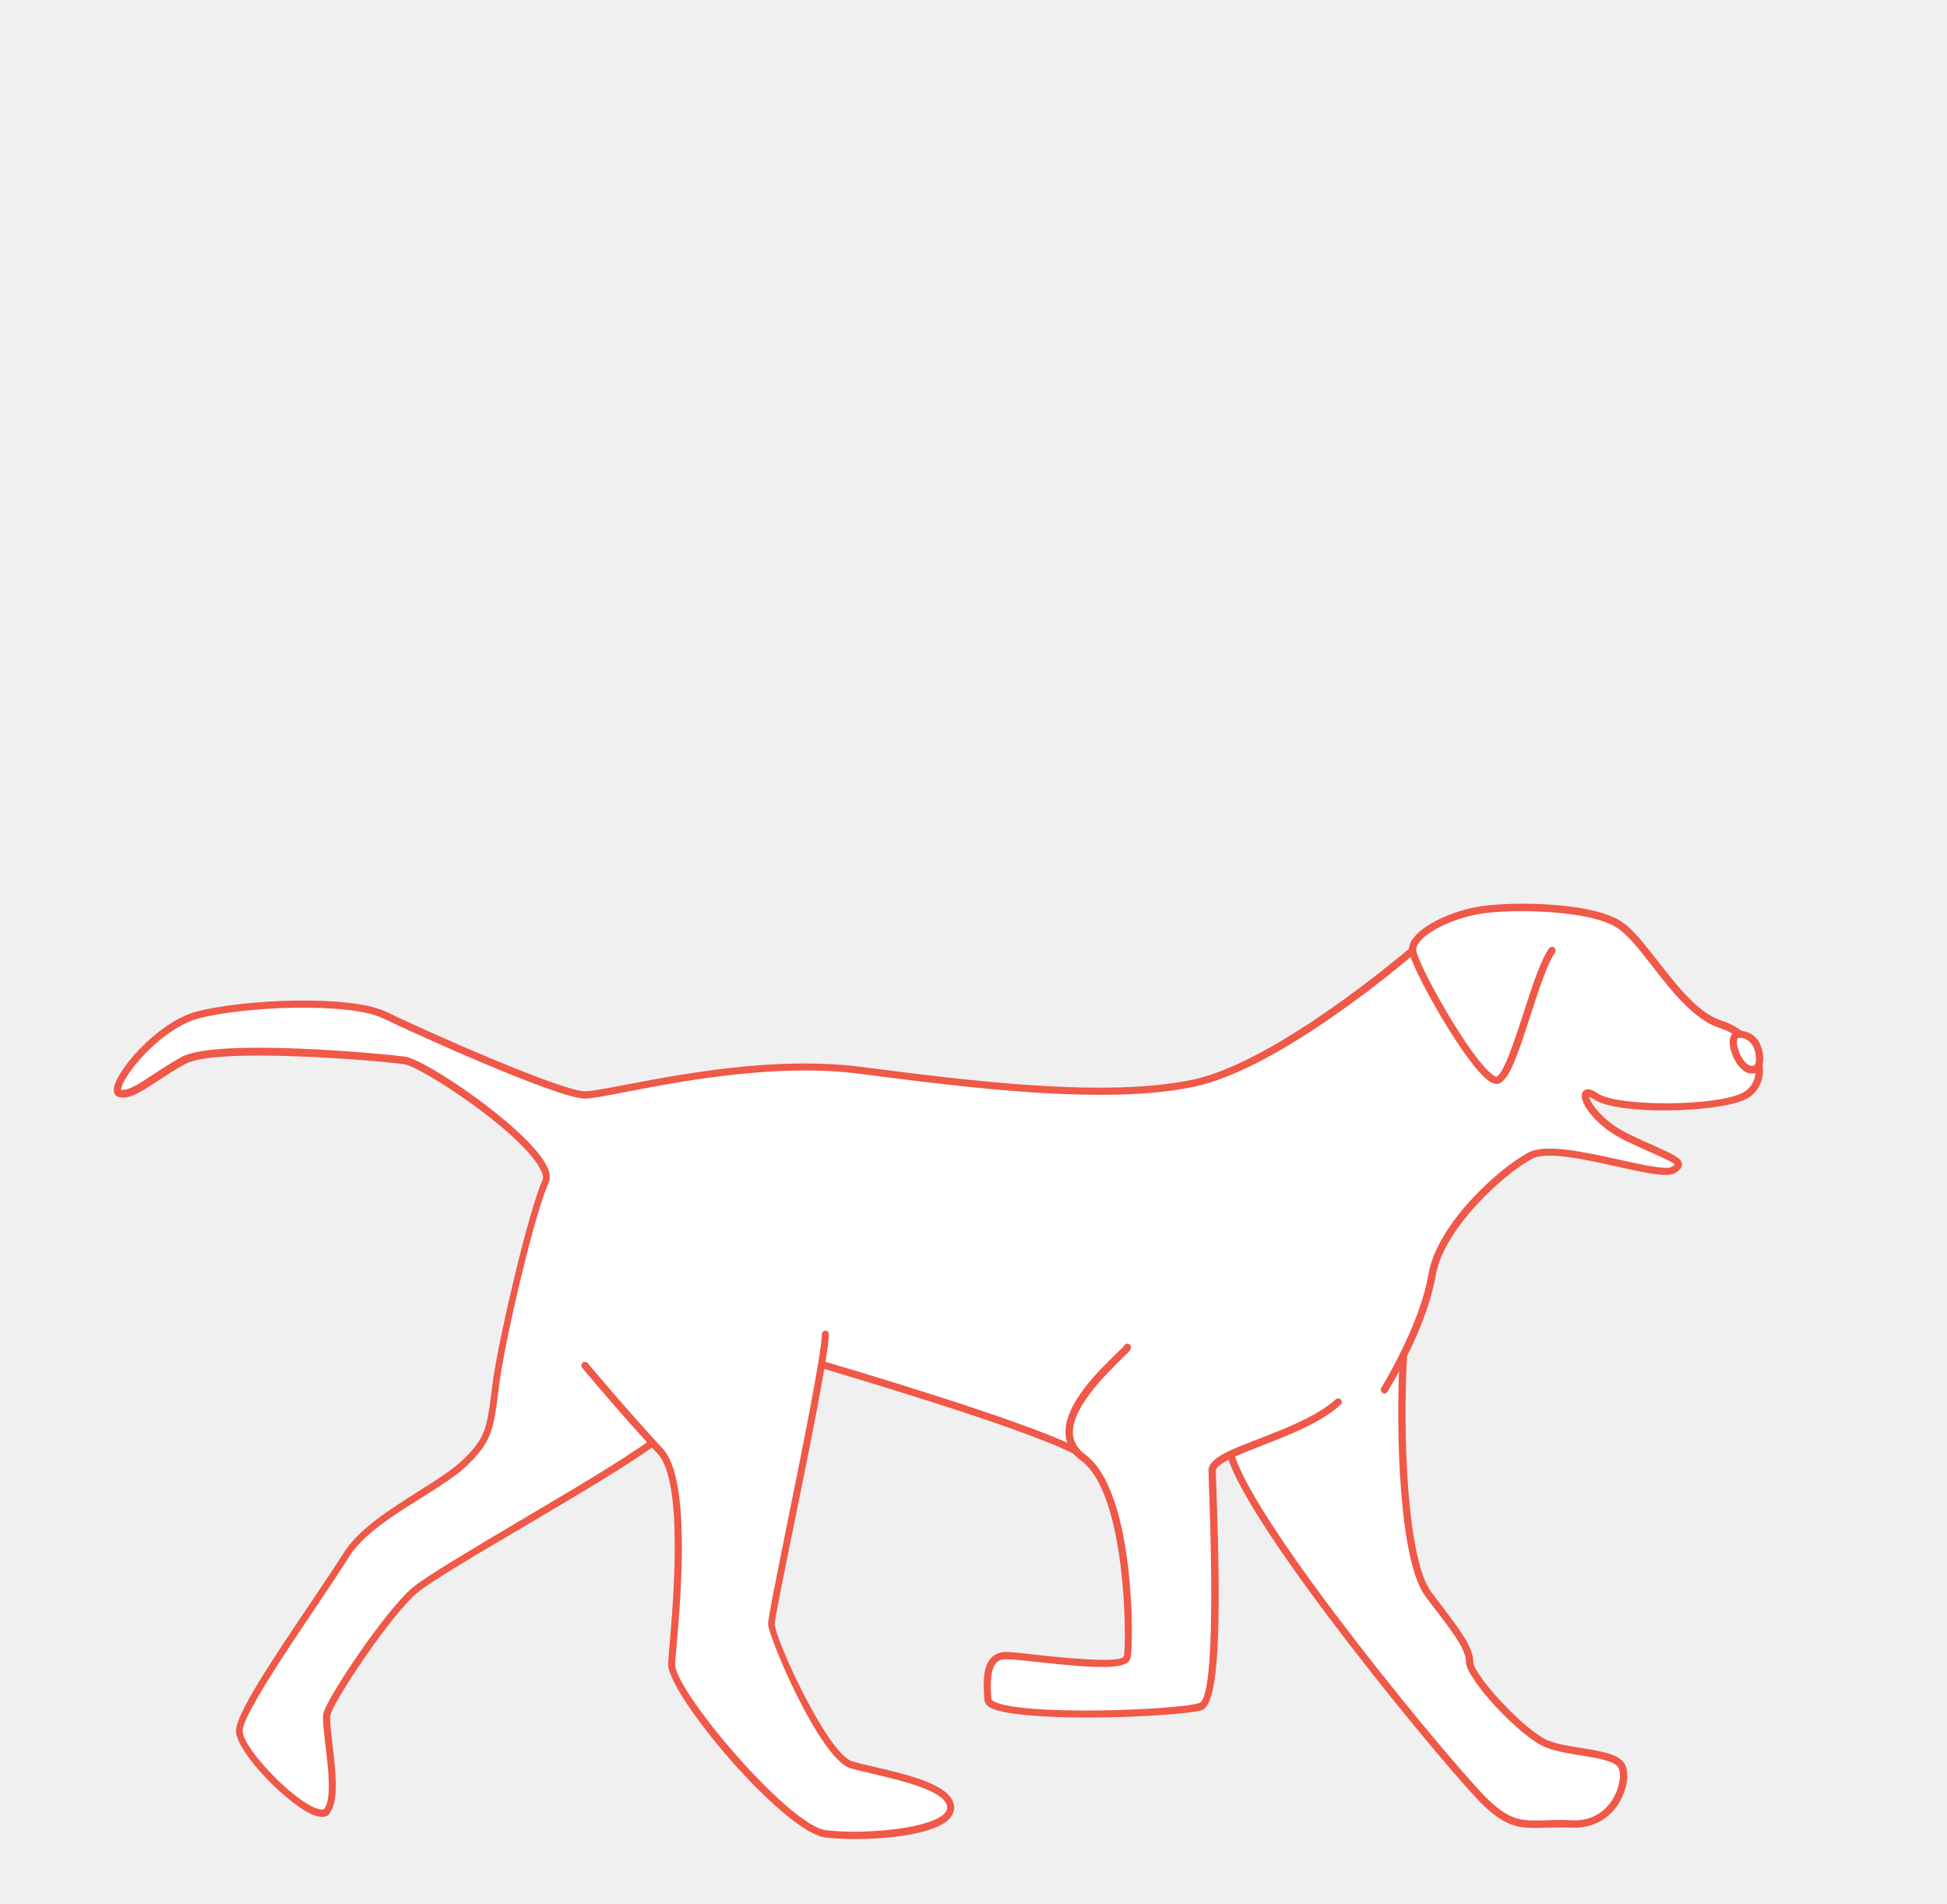
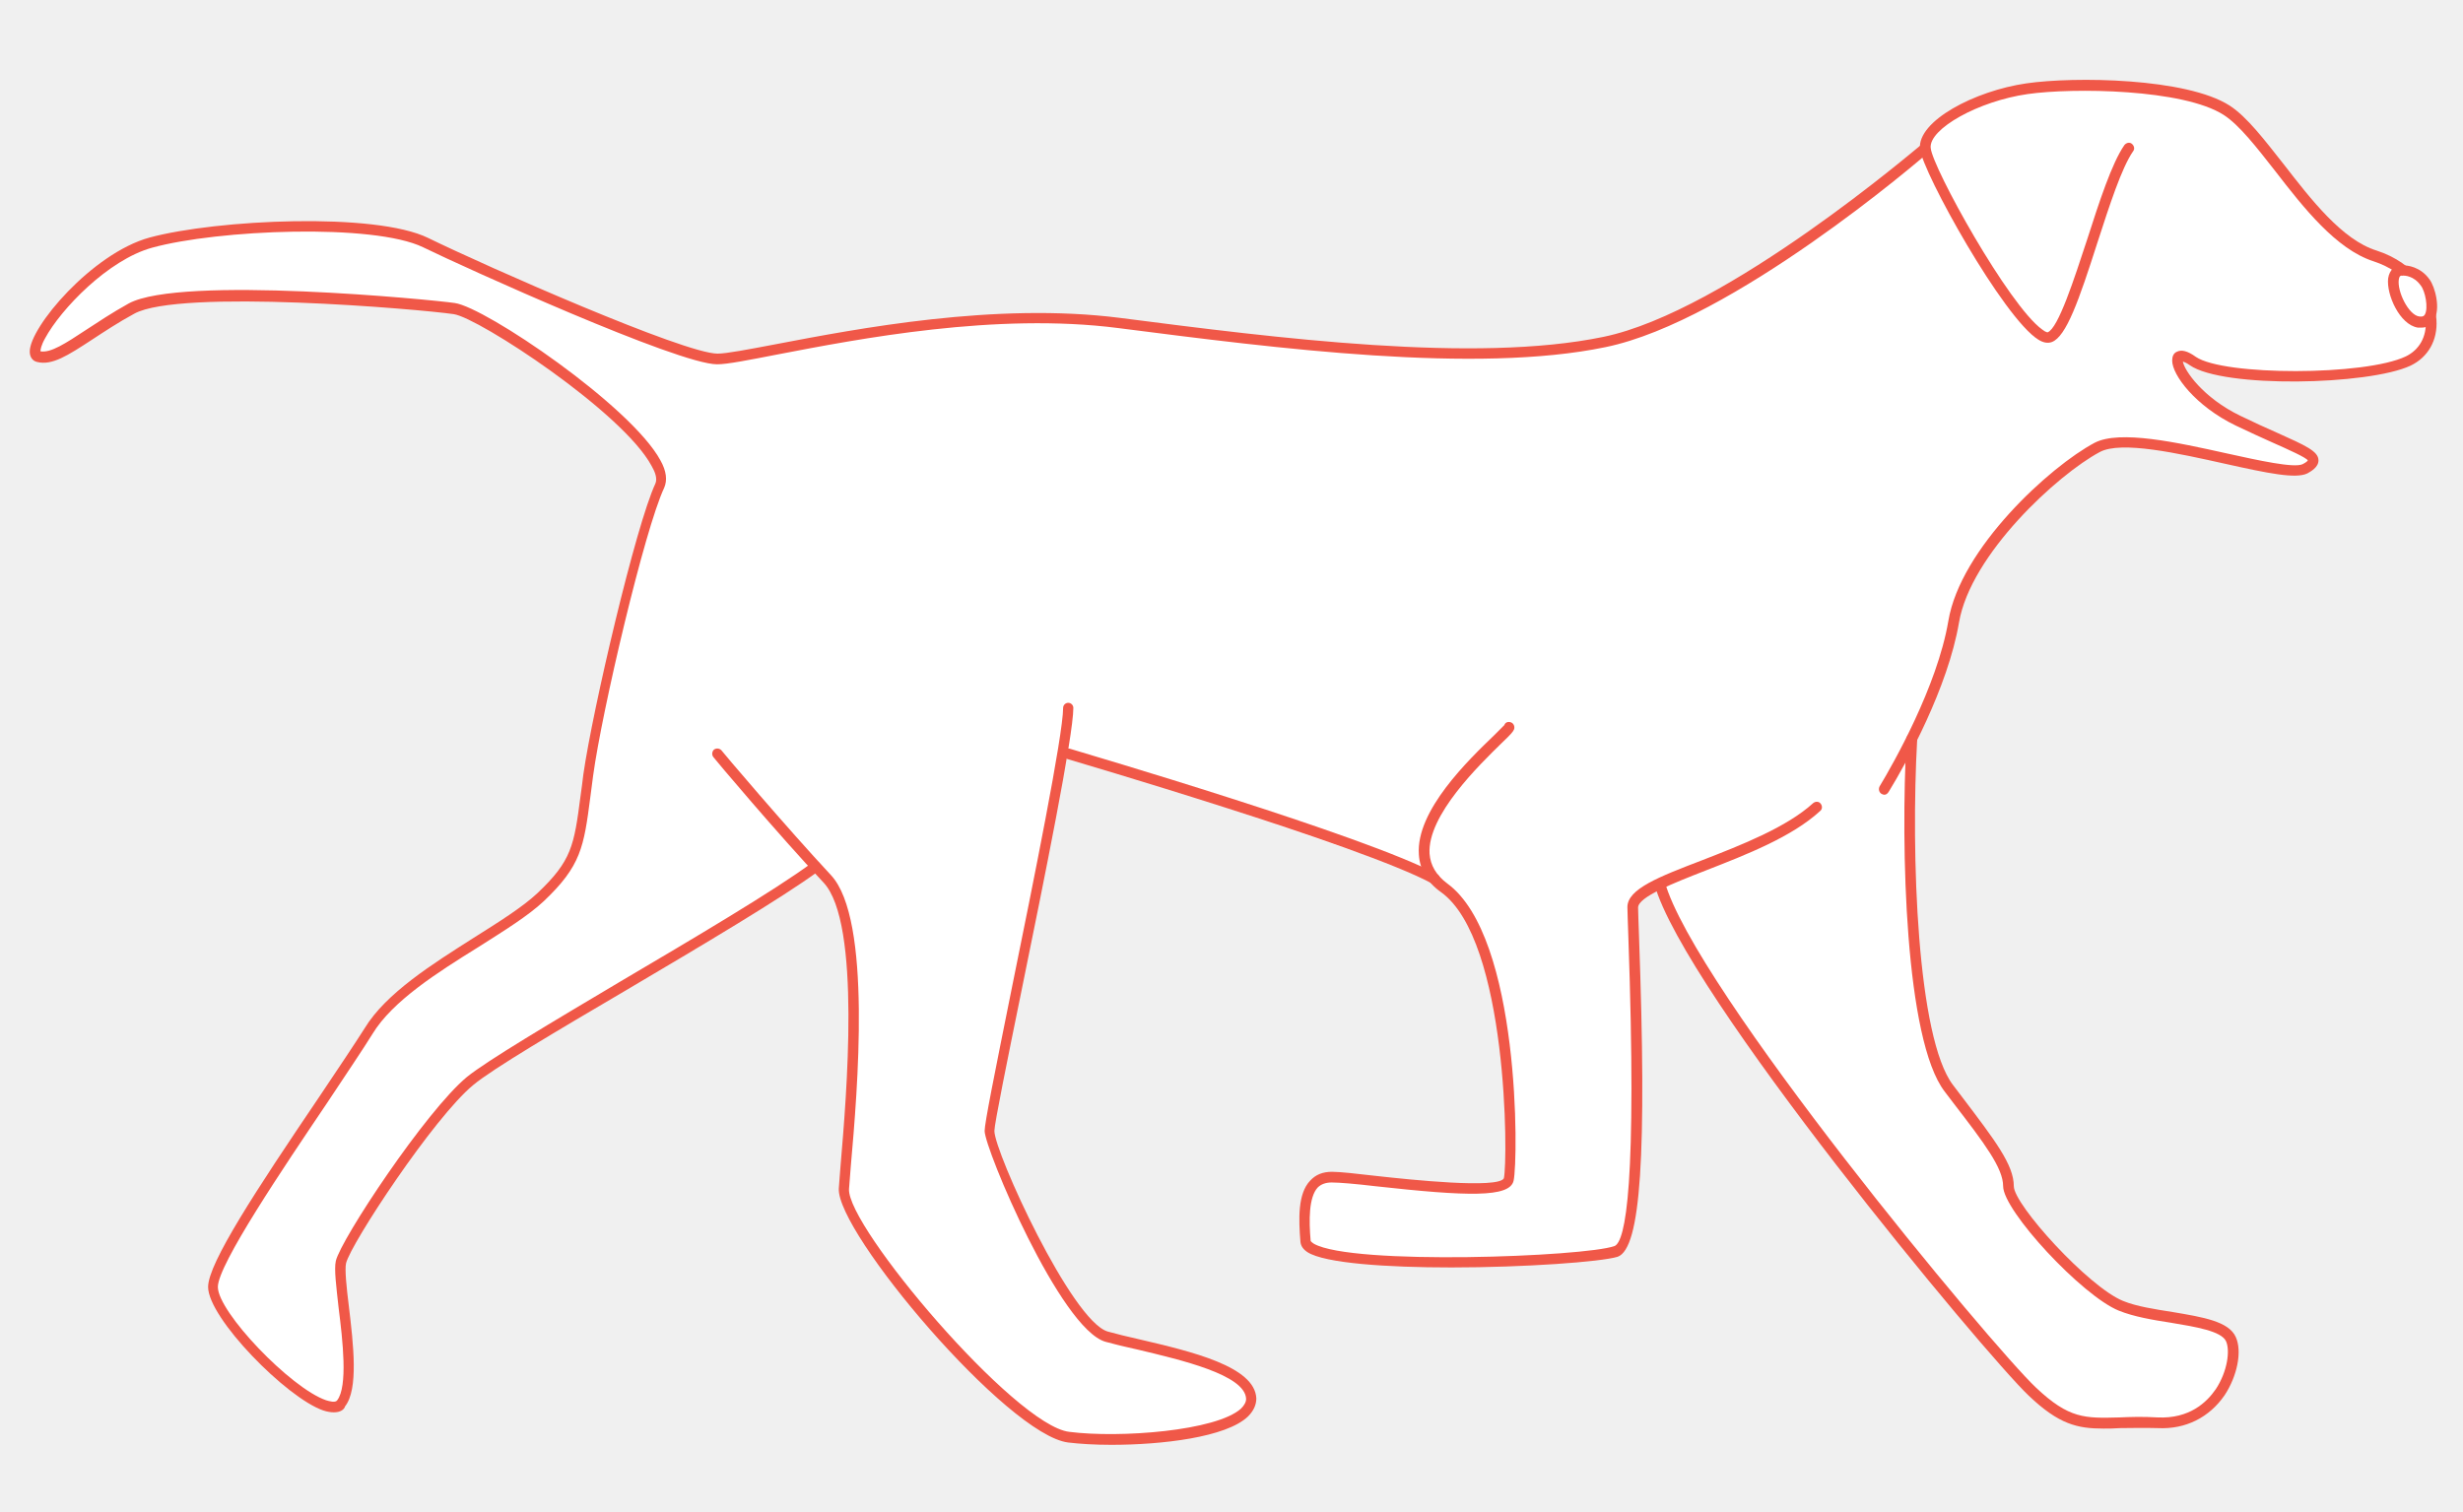
- <svg xmlns="http://www.w3.org/2000/svg" version="1.1" x="0px" y="0px" viewBox="598.31 231.549 611.831 598.34" style="enable-background:new 0 0 3000 1080;">
+ <svg xmlns="http://www.w3.org/2000/svg" version="1.1" x="0px" y="0px" viewBox="626.659 492.359 530.328 325.482" style="enable-background:new 0 0 3000 1080;">
  <style type="text/css">
	.st0{fill:#FFFFFF;}
	.st1{fill:#F05848;}
</style>
-   <g id="Layer_1">
+   <g id="Layer_1" transform="matrix(1, 0, 0, 1, -1, -6)">
    <g>
      <g transform="matrix(1, 0, 0, 1, -579.8317, 0.814793)">
        <path class="st0" d="M1621.9,529.6c0,0-41.7,36-69,41.7s-68.5,0.5-104.5-4.1c-36-4.6-78.7,7.7-86.5,7.7s-51.5-19.6-62.8-25.1 c-11.3-5.5-45.3-3.8-59.2,0c-13.9,3.8-28.3,23.5-24.2,24.5c4.1,1,9.8-4.6,20.1-10.3c10.3-5.7,62.3-1,69.5,0 c7.2,1,48.4,29.3,44.3,38.1c-4.1,8.8-13.4,47.9-15.4,62.3c-2.1,14.4-1.5,18-10.3,26.2c-8.7,8.2-29.9,17-37.1,28.8 s-33.5,47.9-33.5,55.1c0,7.2,23.7,30.4,27.8,25.1c4.1-5.2-1-26.2,0-30.4c1-4.2,19-31.8,27.8-39c8.8-7.2,58.7-34.5,74.4-46.1 c0,0,50.3-25.6,53.2-24.7s46.5,14.2,56.9,18c10.4,3.8,20.8,9.6,30.3,10.4c9.5,0.8,75.5-10.8,79.8-14.6 c4.3-3.9,14.1-13.3,16.5-18.5s7.7-18.4,8.2-24c0.5-5.6,20.1-38.2,20.1-38.2s17.3-40.7,16.8-40.8 C1664.6,551.7,1621.9,529.6,1621.9,529.6z" />
        <path class="st0" d="M1665.7,529.6c-5.7,8.2-11.8,38.6-17,40.7c-5.1,2.1-26.2-35.5-26.8-40.7c-0.5-5.1,11.3-11.3,21.9-12.9 c10.6-1.5,34.2-1,43,4.6c8.7,5.7,19,27.3,31.9,31.4c12.9,4.1,16,18.5,7.2,22.6c-8.8,4.1-39.6,4.6-46.3,0 c-6.7-4.6-3.1,6.7,9.8,12.9s19.6,7.7,14.4,10.3c-5.1,2.6-36-9.3-44.8-4.6c-8.7,4.6-28.3,22.1-30.9,37.6 c-2.6,15.4-13.4,33.5-14.9,36" />
        <path class="st0" d="M1619.1,656.7c-1.3,23.3-0.3,64.4,7.9,75.2c8.2,10.8,12.9,16.5,12.9,21.1s16.5,22.6,24.2,25.7 s21.6,2.6,23.7,7.2c2.1,4.6-2.2,18.5-15.8,18s-17.1,2.6-26.9-6.7c-9.8-9.3-74.1-87-80.3-109.6" />
        <path class="st1" d="M1660.4,805.2c-5.6,0-9.6-0.9-16.1-7.1c-9.4-8.9-74.3-87-80.6-110.2c-0.2-0.6,0.2-1.2,0.8-1.4 c0.6-0.2,1.2,0.2,1.4,0.8c6.2,22.8,70.6,100.3,80,109.1c7.1,6.7,10.5,6.6,17.9,6.4c2.3-0.1,5-0.2,8.3,0 c6.8,0.3,10.5-3.2,12.5-6.1c2.5-3.8,3.1-8.3,2.2-10.3c-1-2.2-6.5-3.1-11.9-4c-3.9-0.6-8-1.3-11.2-2.6 c-7.9-3.2-24.9-21.5-24.9-26.8c0-3.9-4-9.2-10.7-17.9l-1.9-2.5c-8.5-11.1-9.5-52.5-8.2-76c0-0.6,0.6-1.1,1.2-1.1 c0.6,0,1.1,0.6,1.1,1.2c-1.4,24.9,0,64.4,7.7,74.5l1.9,2.5c7.2,9.5,11.2,14.7,11.2,19.3c0,4,16.1,21.7,23.5,24.7 c2.9,1.2,6.9,1.8,10.7,2.4c6.5,1.1,12.1,2,13.6,5.4c1.4,3.1,0.3,8.4-2.4,12.5c-3.3,4.8-8.4,7.4-14.4,7.1c-3.2-0.1-5.8,0-8.1,0 C1662.6,805.2,1661.5,805.2,1660.4,805.2z" />
        <path class="st0" d="M1598.8,671.2c-11.8,10.8-39.6,15.4-39.6,21.6s3.6,71.5-3.6,74.1c-7.2,2.6-66.4,4.6-66.9-2.1 c-0.5-6.7-0.5-13.9,5.7-13.9c6.2,0,37.1,5.1,38.1,0.5s1-52-13.9-62.8s13.4-32.9,13.9-34.5" />
        <path class="st1" d="M1520,770.5c-13.9,0-27.3-0.9-31-3.3c-0.9-0.6-1.4-1.3-1.5-2.2c-0.4-4.9-0.6-10.4,2.1-13.2 c1.2-1.3,2.7-1.9,4.7-1.9c1.8,0,5.2,0.4,9.6,0.9c7.2,0.8,26.2,2.8,27.4,0.5c0.9-3.9,0.9-51.2-13.5-61.6c-3-2.1-4.6-4.9-4.8-8.1 c-0.7-9.5,10.8-20.5,16.3-25.8c0.9-0.9,1.9-1.9,2.1-2.1c0.2-0.6,0.8-0.8,1.4-0.6c0.6,0.2,0.9,0.9,0.7,1.5c-0.2,0.5-0.6,1-2.6,2.9 c-4.8,4.7-16.1,15.6-15.6,23.9c0.2,2.5,1.4,4.6,3.8,6.4c15.8,11.5,15.3,59.6,14.3,64c-0.8,3.7-9.9,3.4-29.8,1.2 c-4.2-0.5-7.7-0.8-9.4-0.8c-1.3,0-2.3,0.4-3,1.1c-1.9,2.1-1.9,7-1.5,11.5c0,0,0.1,0.2,0.7,0.6c8.3,4.7,58.2,2.8,64.7,0.5 c2.4-0.9,4.9-13.2,3-66.7c-0.1-3.1-0.2-5.4-0.2-6.3c0-3.9,6.7-6.5,16.1-10.1c8.5-3.3,18.2-7.1,23.9-12.3c0.5-0.4,1.2-0.4,1.6,0.1 c0.4,0.5,0.4,1.2-0.1,1.6c-6.1,5.6-15.9,9.4-24.6,12.8c-6.9,2.7-14.6,5.7-14.6,8c0,0.9,0.1,3.1,0.2,6.2c1.7,47.2,0.4,67.2-4.6,69 C1552.2,769.3,1535.8,770.5,1520,770.5z" />
        <path class="st0" d="M1516.4,686.8c-15.4-8.4-78.7-26.9-78.7-26.9" />
        <path class="st1" d="M1516.4,687.9c-0.2,0-0.4,0-0.6-0.1c-15.1-8.2-77.9-26.6-78.5-26.8c-0.6-0.2-1-0.8-0.8-1.4 c0.2-0.6,0.8-1,1.4-0.8c2.6,0.8,63.6,18.7,79,27c0.6,0.3,0.8,1,0.5,1.6C1517.2,687.7,1516.8,687.9,1516.4,687.9z" />
        <path class="st0" d="M1437.7,650.1c0,9.8-17,87-17,91.1s16.5,41.7,25.2,44.3c8.8,2.6,30.9,5.7,31.1,13.4c0.3,7.7-27,9.8-39.4,8.2 c-12.4-1.5-48.9-44.8-48.4-53.5c0.5-8.8,6.2-56.3-3.6-66.8c-9.8-10.4-23.7-26.9-23.7-26.9" />
        <path class="st1" d="M1446.8,808.7c-3.6,0-6.8-0.2-9.3-0.5c-13.1-1.6-49.9-45.2-49.4-54.7c0.1-1.1,0.2-2.9,0.4-5.2 c1.2-14.2,4.5-52-3.7-60.7c-9.7-10.3-23.6-26.8-23.7-27c-0.4-0.5-0.3-1.2,0.1-1.6c0.5-0.4,1.2-0.3,1.6,0.1 c0.1,0.2,14,16.6,23.6,26.9c8.9,9.5,5.7,46.6,4.3,62.5c-0.2,2.3-0.3,4-0.4,5.1c-0.5,8.1,35.7,50.9,47.4,52.3 c10.9,1.4,31.7-0.2,37-5c0.7-0.7,1.1-1.4,1.1-2.1c-0.2-5.2-14.1-8.4-23.3-10.6c-2.8-0.6-5.2-1.2-7-1.7c-9.7-2.8-26-41.6-26-45.4 c0-1.7,2.1-12.1,5.8-30.5c4.7-23.1,11.1-54.8,11.1-60.6c0-0.6,0.5-1.1,1.1-1.1c0.6,0,1.1,0.5,1.1,1.1c0,6-6.2,36.6-11.2,61.1 c-3,14.7-5.8,28.5-5.8,30c0,4.5,16.6,40.9,24.4,43.2c1.8,0.5,4.2,1.1,6.9,1.7c11.1,2.6,24.8,5.8,25.1,12.7c0,1.4-0.6,2.7-1.8,3.9 C1471.5,807.1,1457.6,808.7,1446.8,808.7z" />
        <path class="st1" d="M1279.4,801.7c-0.6,0-1.4-0.1-2.3-0.4c-7.9-2.7-24.8-19.9-24.8-26.6c0-5.1,10.3-20.8,23.9-40.9 c4.1-6.1,7.7-11.5,9.8-14.8c4.6-7.6,14.7-13.9,23.5-19.5c5.4-3.4,10.5-6.6,13.7-9.6c7.4-7,7.9-10.2,9.3-21 c0.2-1.4,0.4-2.9,0.6-4.6c2-14,11.3-53.6,15.5-62.6c0.5-1.1-0.1-2.6-0.8-3.8c-6.2-11.6-37.2-31.9-42.6-32.7 c-7.5-1.1-59-5.5-68.8-0.1c-3.5,1.9-6.5,3.9-9.1,5.6c-5.2,3.4-8.6,5.6-11.8,4.8c-1-0.2-1.6-1.1-1.6-2.2 c-0.1-5.2,13.4-21.2,25.8-24.6c14.5-3.9,48.6-5.5,60,0.1c12.7,6.2,55.1,24.9,62.3,24.9c1.9,0,6.6-0.9,12.4-2 c17.8-3.4,47.5-9.1,74.2-5.7c34.1,4.4,76.6,9.8,104.1,4.1c26.7-5.5,68-41.1,68.5-41.4c0.5-0.4,1.2-0.4,1.6,0.1 c0.4,0.5,0.4,1.2-0.1,1.6c-1.7,1.5-42.2,36.3-69.5,41.9c-27.9,5.8-70.6,0.3-104.9-4.1c-26.3-3.4-55.8,2.3-73.5,5.7 c-6.2,1.2-10.7,2.1-12.9,2.1c-8.4,0-54.5-20.9-63.3-25.2c-10.7-5.2-44.3-3.8-58.4,0.1c-9.4,2.6-19.6,13.2-23,19.5 c-0.9,1.6-1,2.5-1,2.8c2.2,0.4,5.4-1.7,9.8-4.6c2.6-1.7,5.6-3.7,9.2-5.7c11.2-6.1,65.5-0.8,70.2-0.1c6.6,0.9,38,22.2,44.3,33.9 c1.3,2.3,1.5,4.3,0.8,5.9c-4.2,8.9-13.4,48-15.3,62c-0.2,1.7-0.4,3.2-0.6,4.6c-1.4,10.8-2,14.8-10,22.4 c-3.4,3.2-8.6,6.4-14.1,9.9c-8.7,5.4-18.5,11.6-22.8,18.7c-2.1,3.4-5.7,8.7-9.8,14.9c-9.3,13.8-23.5,34.8-23.5,39.6 c0,5.4,15.7,21.8,23.3,24.4c0.7,0.2,2,0.6,2.4,0c2.3-3,1.2-12.8,0.3-19.9c-0.5-4.6-1-8.3-0.6-10.1c1.1-4.7,19.4-32.3,28.2-39.6 c4.3-3.5,18.3-11.8,33.1-20.6c15.6-9.2,33.2-19.6,41.3-25.6c0.5-0.4,1.2-0.3,1.6,0.2c0.4,0.5,0.3,1.2-0.2,1.6 c-8.2,6-25.1,16-41.5,25.7c-14.8,8.7-28.7,16.9-32.9,20.4c-8.5,7-26.4,34.2-27.4,38.4c-0.3,1.3,0.1,5.2,0.6,9.2 c1,8.4,2.1,17.9-0.8,21.6C1281.6,801.1,1280.8,801.7,1279.4,801.7z" />
        <path class="st1" d="M1613.2,668.7c-0.2,0-0.4-0.1-0.6-0.2c-0.5-0.3-0.7-1-0.4-1.6c2.9-4.8,12.4-21.5,14.8-35.6 c2.6-15.7,21.9-33.3,31.5-38.4c5.4-2.8,17.7-0.1,28.5,2.3c6.8,1.5,14.5,3.2,16.3,2.3c1-0.5,1.1-0.8,1.1-0.8 c-0.3-0.6-4.1-2.3-7.7-3.9c-2.2-1-4.9-2.2-7.8-3.6c-8.7-4.2-13.7-10.9-13.7-14c0-0.9,0.3-1.6,1-1.9c1-0.5,2.3-0.2,4.1,1.1 c6,4.1,36.4,4.1,45.2-0.1c2.9-1.4,4.5-4.2,4.3-7.7c-0.3-4.7-3.9-10.4-11.3-12.8c-8-2.6-15-11.5-21.1-19.4 c-4-5.1-7.7-9.9-11.1-12.1c-8.7-5.6-32.4-5.9-42.2-4.5c-10.6,1.5-21.3,7.5-20.9,11.6c0.4,4.3,16.8,33.9,24,39.1 c0.9,0.7,1.2,0.6,1.2,0.6c2.3-0.9,5.7-11.5,8.5-20c2.6-8.1,5.3-16.4,8-20.3c0.4-0.5,1.1-0.7,1.6-0.3c0.5,0.4,0.7,1.1,0.3,1.6 c-2.5,3.6-5.1,11.7-7.7,19.7c-4,12.5-6.7,20.2-9.8,21.4c-0.8,0.3-1.8,0.2-2.9-0.5c-7.5-4.6-25-36.1-25.5-41.1 c-0.6-6,11.8-12.5,22.9-14.1c10.3-1.5,34.5-1.2,43.8,4.8c3.7,2.4,7.5,7.4,11.6,12.6c5.9,7.6,12.6,16.3,20,18.6 c8.4,2.7,12.6,9.4,12.9,14.9c0.3,4.4-1.8,8.1-5.6,9.9c-9,4.2-40.3,4.9-47.5-0.1c-0.7-0.5-1.2-0.7-1.5-0.8 c0.3,1.9,4.3,7.8,12.4,11.7c2.9,1.4,5.5,2.6,7.8,3.6c6.2,2.8,9,4,9,6c0,1.5-1.7,2.4-2.4,2.8c-2.5,1.2-8.4,0-17.8-2.1 c-9.9-2.2-22.3-5-26.9-2.5c-9,4.8-27.8,22-30.3,36.7c-2.4,14.1-11.3,30.2-15.1,36.4C1613.9,668.5,1613.6,668.7,1613.2,668.7z" />
        <g>
          <path class="st0" d="M1725,555.8c-4.7-0.6-1.1,10.5,3.2,11.1s2.9-6.5,1.4-8.6C1727.8,555.7,1725,555.8,1725,555.8z" />
          <path class="st1" d="M1728.9,568.1c-0.3,0-0.5,0-0.8,0c-3.9-0.6-6.8-7.1-6.4-10.6c0.3-1.9,1.5-3,3.4-2.8c0.6,0,3.5,0.2,5.5,3 c1.2,1.6,2.5,6.4,0.9,8.9C1731,567.6,1730,568.1,1728.9,568.1z M1724.6,556.9c-0.3,0-0.5,0.2-0.6,0.8c-0.4,2.6,2.1,7.7,4.4,8 c0.8,0.1,1-0.1,1.2-0.4c0.8-1.4,0.1-5.1-0.9-6.3c-1.5-2.1-3.5-2.1-3.7-2.1l0,0l-0.2,0C1724.8,557,1724.7,556.9,1724.6,556.9z" />
        </g>
      </g>
    </g>
  </g>
  <g id="Layer_2" />
  <g id="Layer_3" />
  <g id="Layer_4" />
  <g id="Layer_5" />
  <g id="Layer_6" />
</svg>
